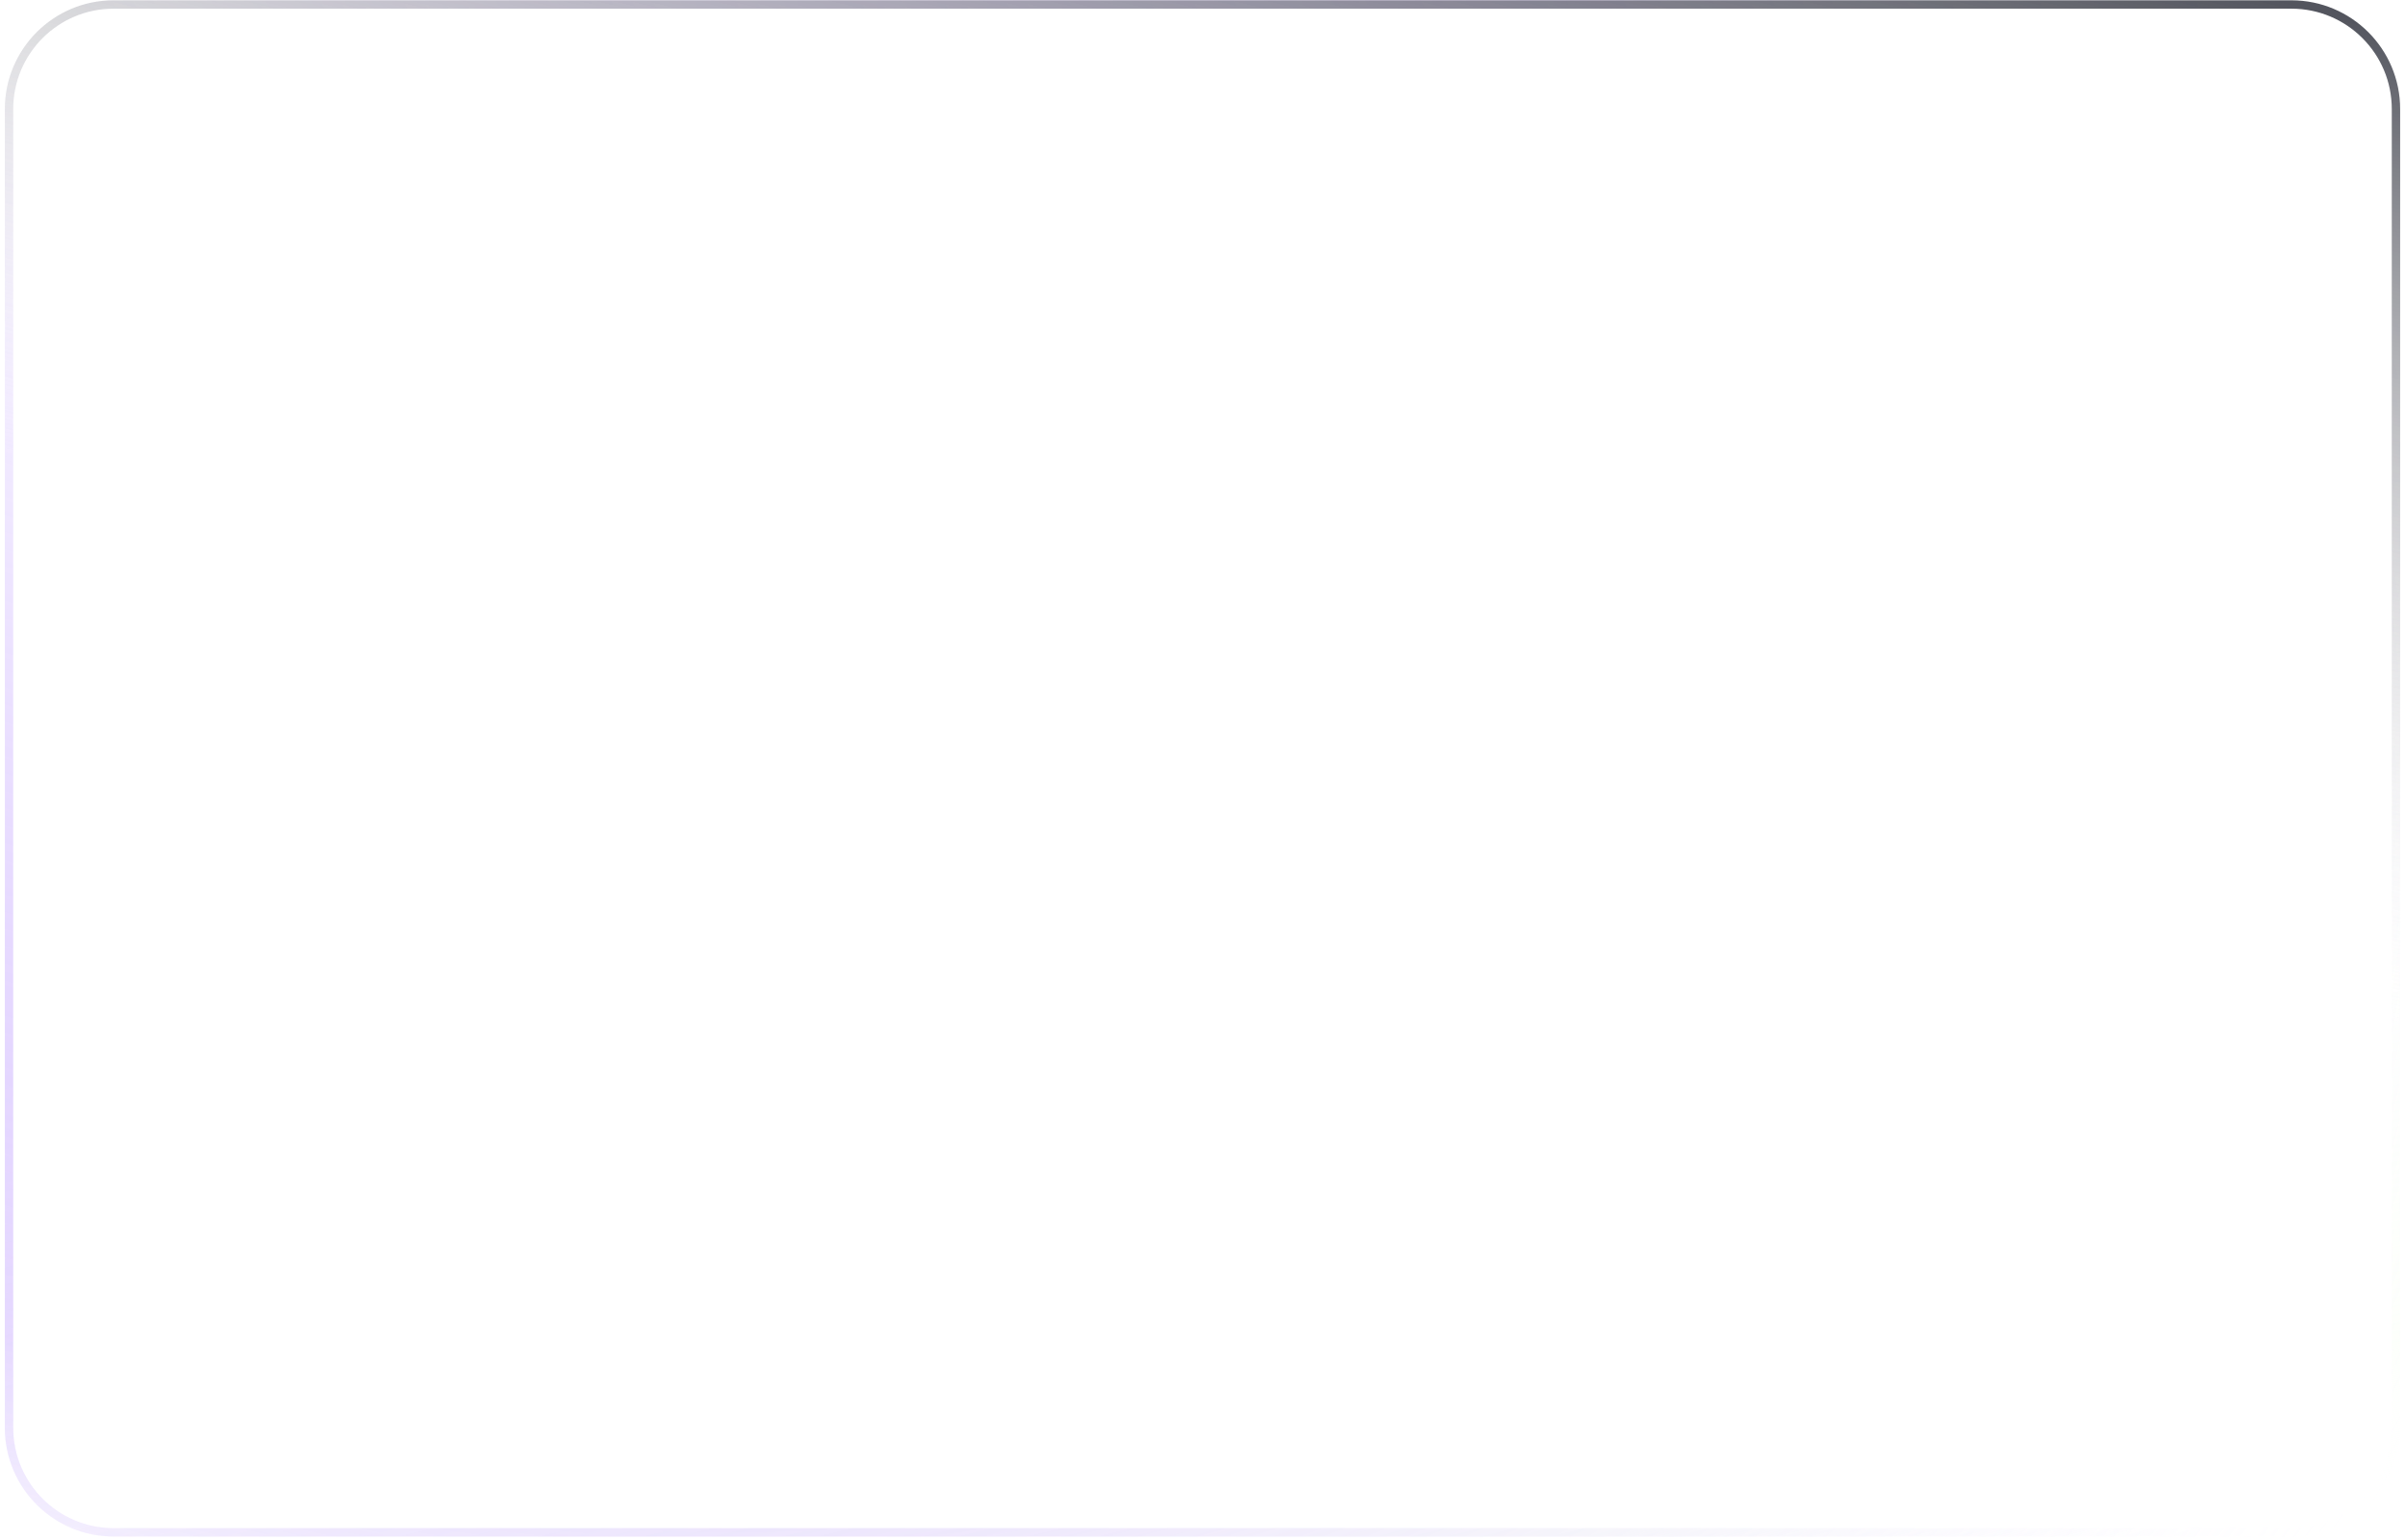
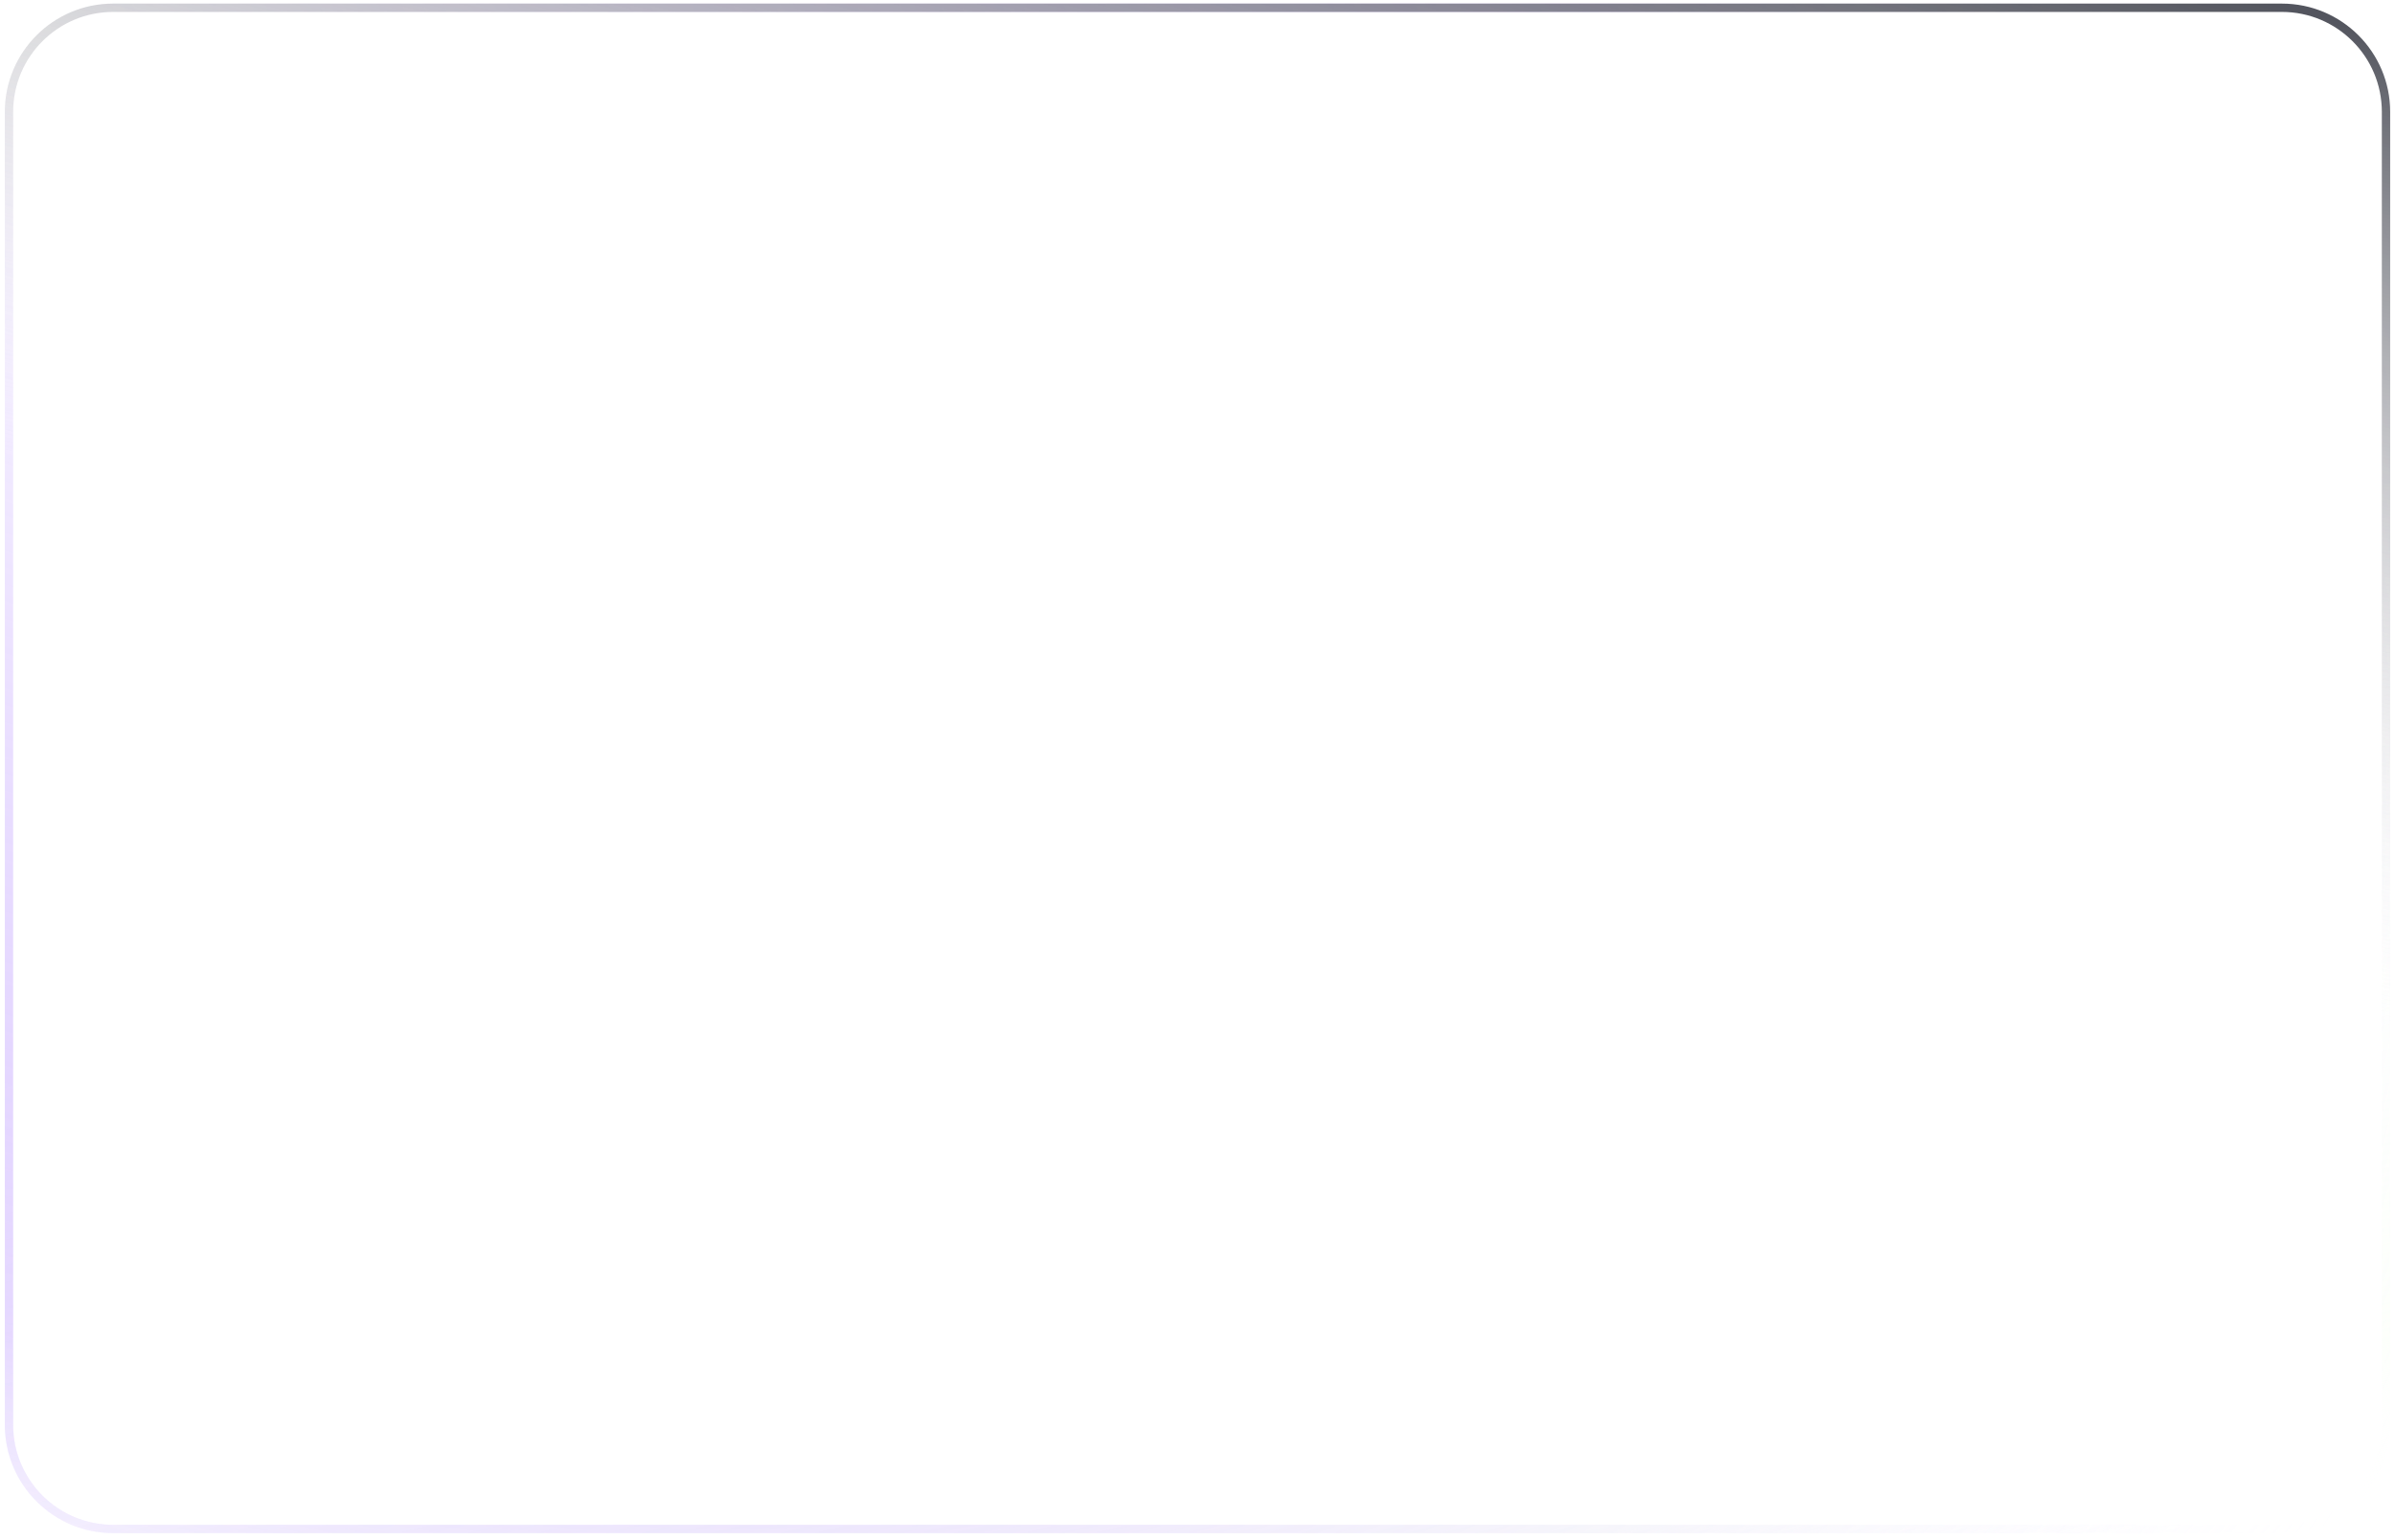
- <svg xmlns="http://www.w3.org/2000/svg" width="364" height="233" viewBox="0 0 364 233" fill="none">
+ <svg xmlns="http://www.w3.org/2000/svg" width="364" height="234" viewBox="0 0 364 233" fill="none">
  <g filter="url(#filter0_b_48_3)">
    <rect x="2" y="1.314" width="360" height="230" rx="15.193" fill="url(#paint0_linear_48_3)" />
    <rect x="1.367" y="0.68" width="361.266" height="231.266" rx="15.826" stroke="url(#paint1_radial_48_3)" stroke-width="1.266" />
    <rect x="1.367" y="0.68" width="361.266" height="231.266" rx="15.826" stroke="url(#paint2_linear_48_3)" stroke-opacity="0.4" stroke-width="1.266" />
    <rect x="1.367" y="0.68" width="361.266" height="231.266" rx="15.826" stroke="url(#paint3_linear_48_3)" stroke-width="1.266" />
  </g>
  <defs>
    <filter id="filter0_b_48_3" x="-22.175" y="-22.862" width="408.35" height="278.35" filterUnits="userSpaceOnUse" color-interpolation-filters="sRGB">
      <feFlood flood-opacity="0" result="BackgroundImageFix" />
      <feGaussianBlur in="BackgroundImage" stdDeviation="11.454" />
      <feComposite in2="SourceAlpha" operator="in" result="effect1_backgroundBlur_48_3" />
      <feBlend mode="normal" in="SourceGraphic" in2="effect1_backgroundBlur_48_3" result="shape" />
    </filter>
    <linearGradient id="paint0_linear_48_3" x1="2" y1="1.314" x2="130.405" y2="323.589" gradientUnits="userSpaceOnUse">
      <stop stop-color="white" stop-opacity="0.4" />
      <stop offset="1" stop-color="white" stop-opacity="0" />
    </linearGradient>
    <radialGradient id="paint1_radial_48_3" cx="0" cy="0" r="1" gradientUnits="userSpaceOnUse" gradientTransform="translate(2 1.31352) rotate(32.5741) scale(427.2 269.348)">
      <stop stop-color="white" stop-opacity="0.7" />
      <stop offset="0.677" stop-color="#B691FF" stop-opacity="0.4" />
      <stop offset="1" stop-color="white" stop-opacity="0" />
    </radialGradient>
    <linearGradient id="paint2_linear_48_3" x1="351.951" y1="227.48" x2="316.94" y2="83.5" gradientUnits="userSpaceOnUse">
      <stop stop-color="white" stop-opacity="0.32" />
      <stop offset="0.141" stop-color="#F9FFF5" />
      <stop offset="1" stop-color="white" stop-opacity="0" />
    </linearGradient>
    <linearGradient id="paint3_linear_48_3" x1="357.631" y1="3.056" x2="323.401" y2="147.961" gradientUnits="userSpaceOnUse">
      <stop stop-color="#53555E" />
      <stop offset="1" stop-color="white" stop-opacity="0" />
    </linearGradient>
  </defs>
</svg>
